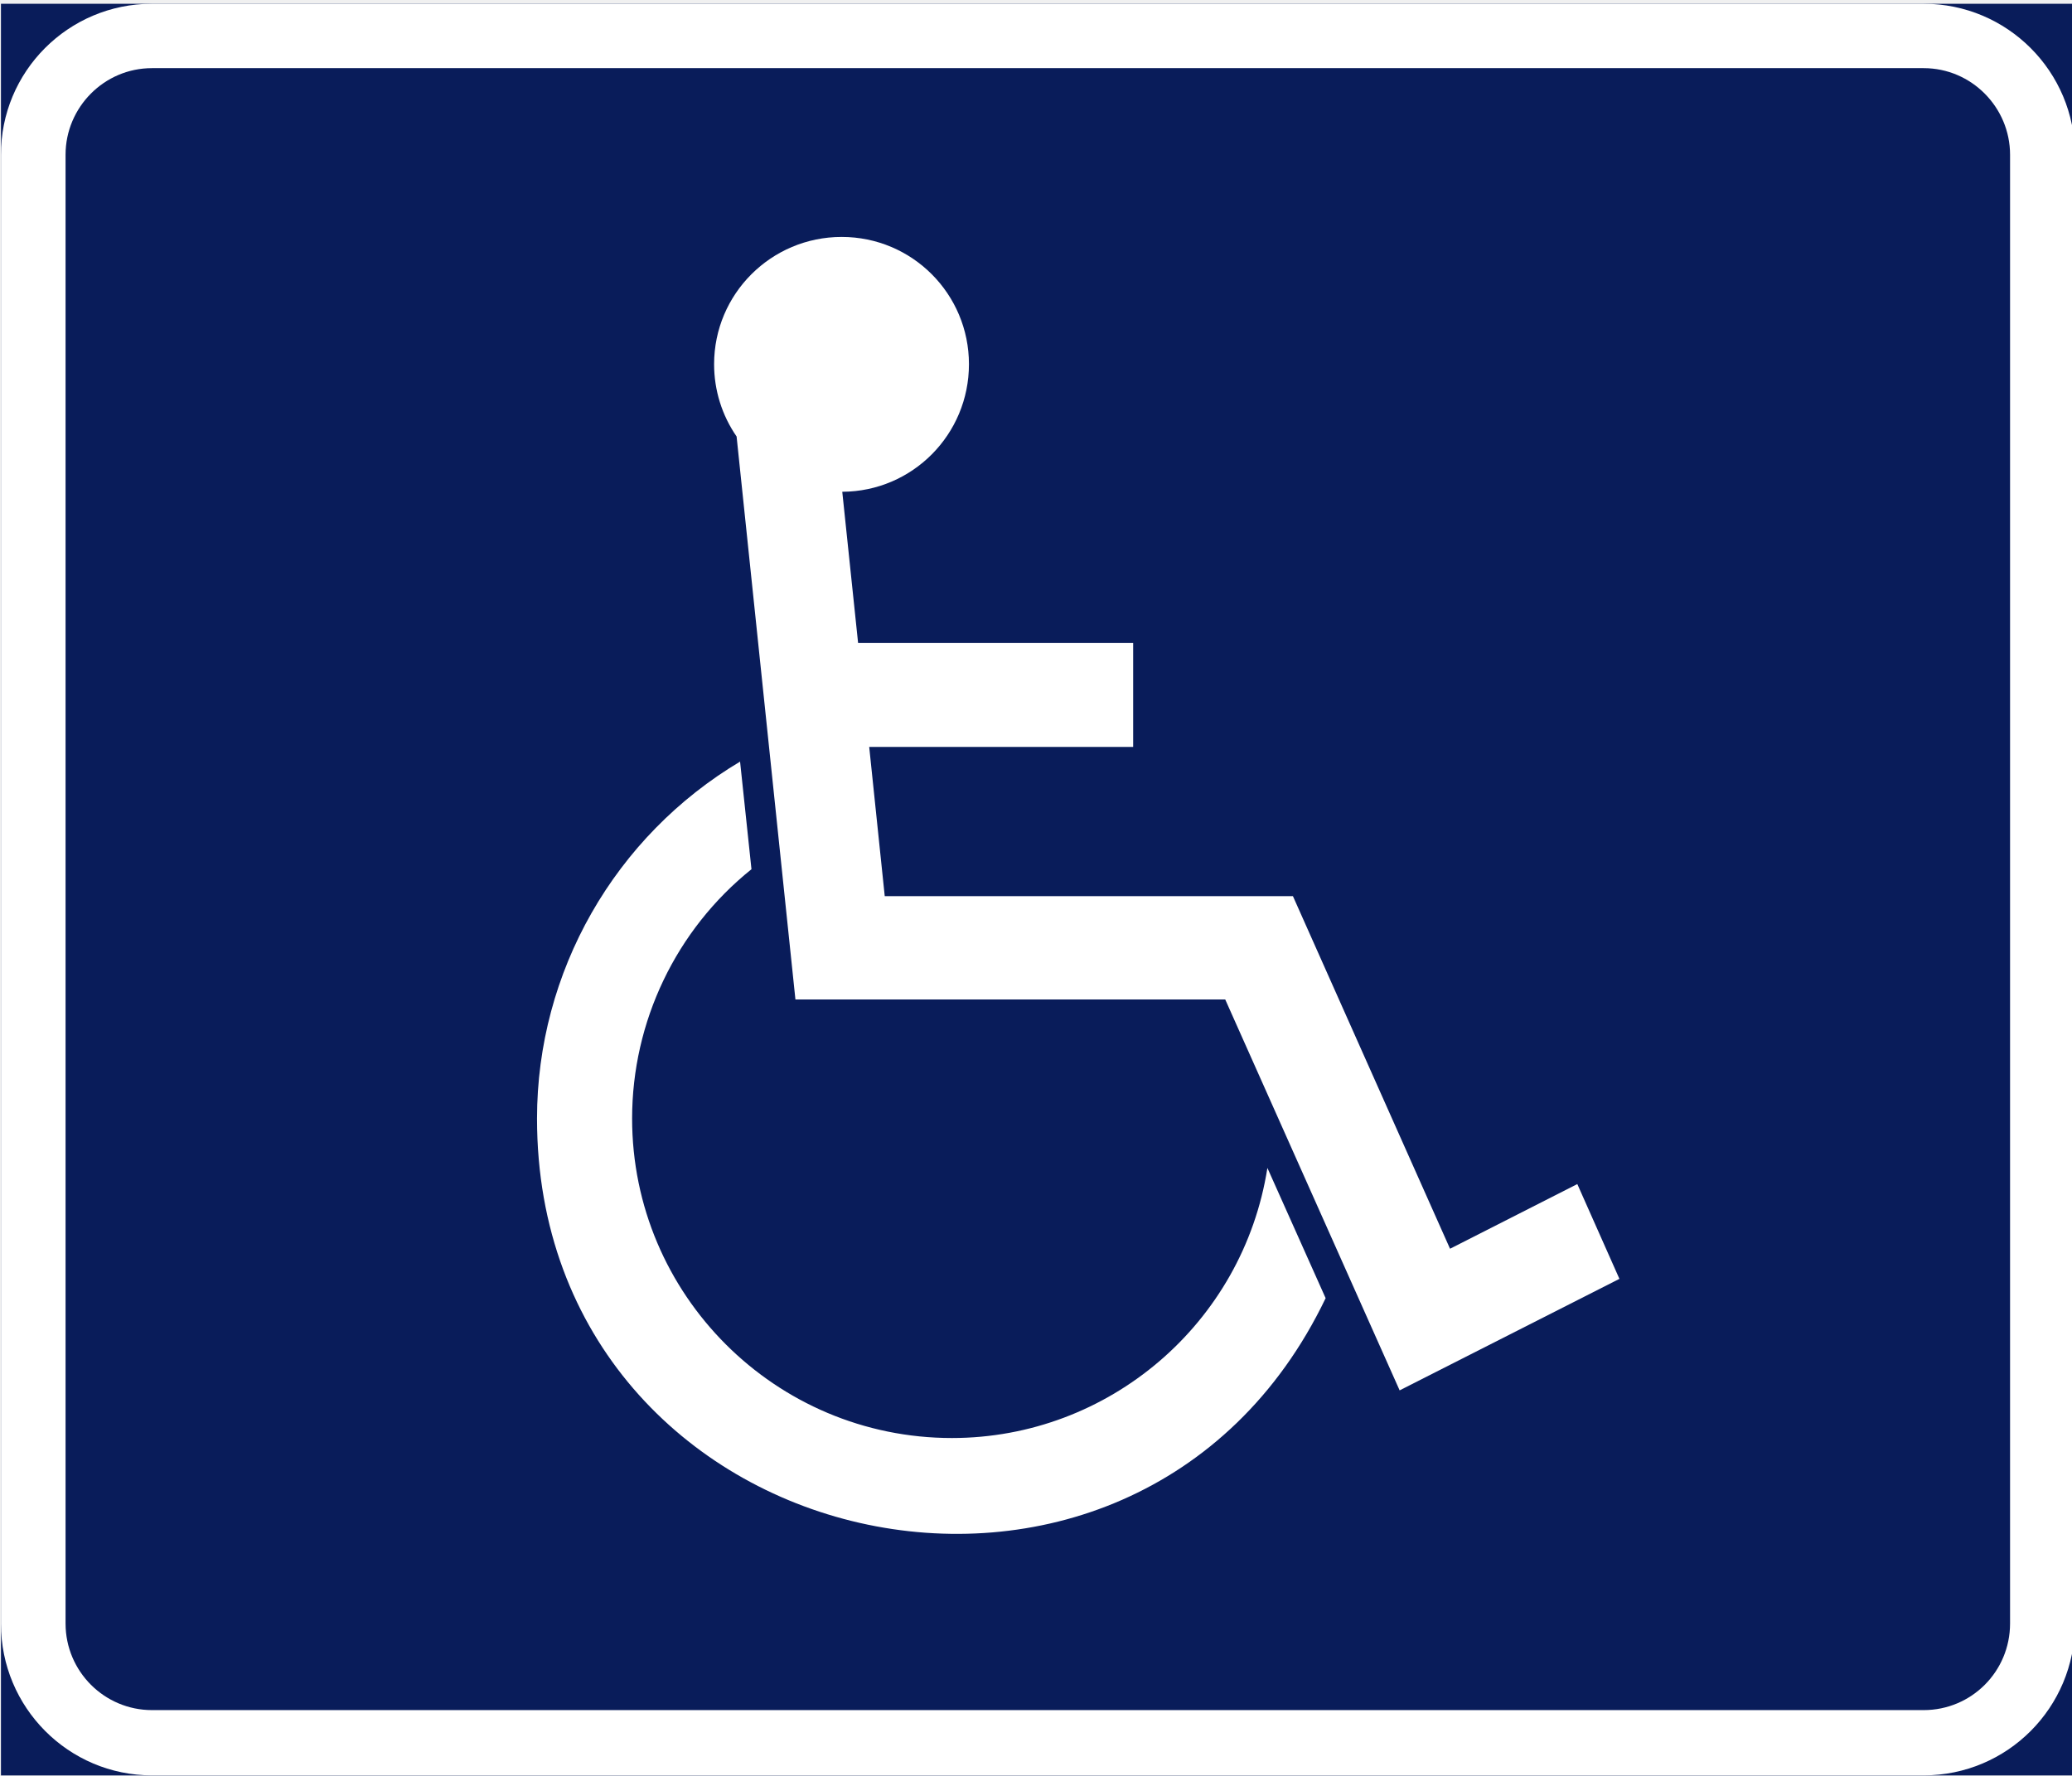
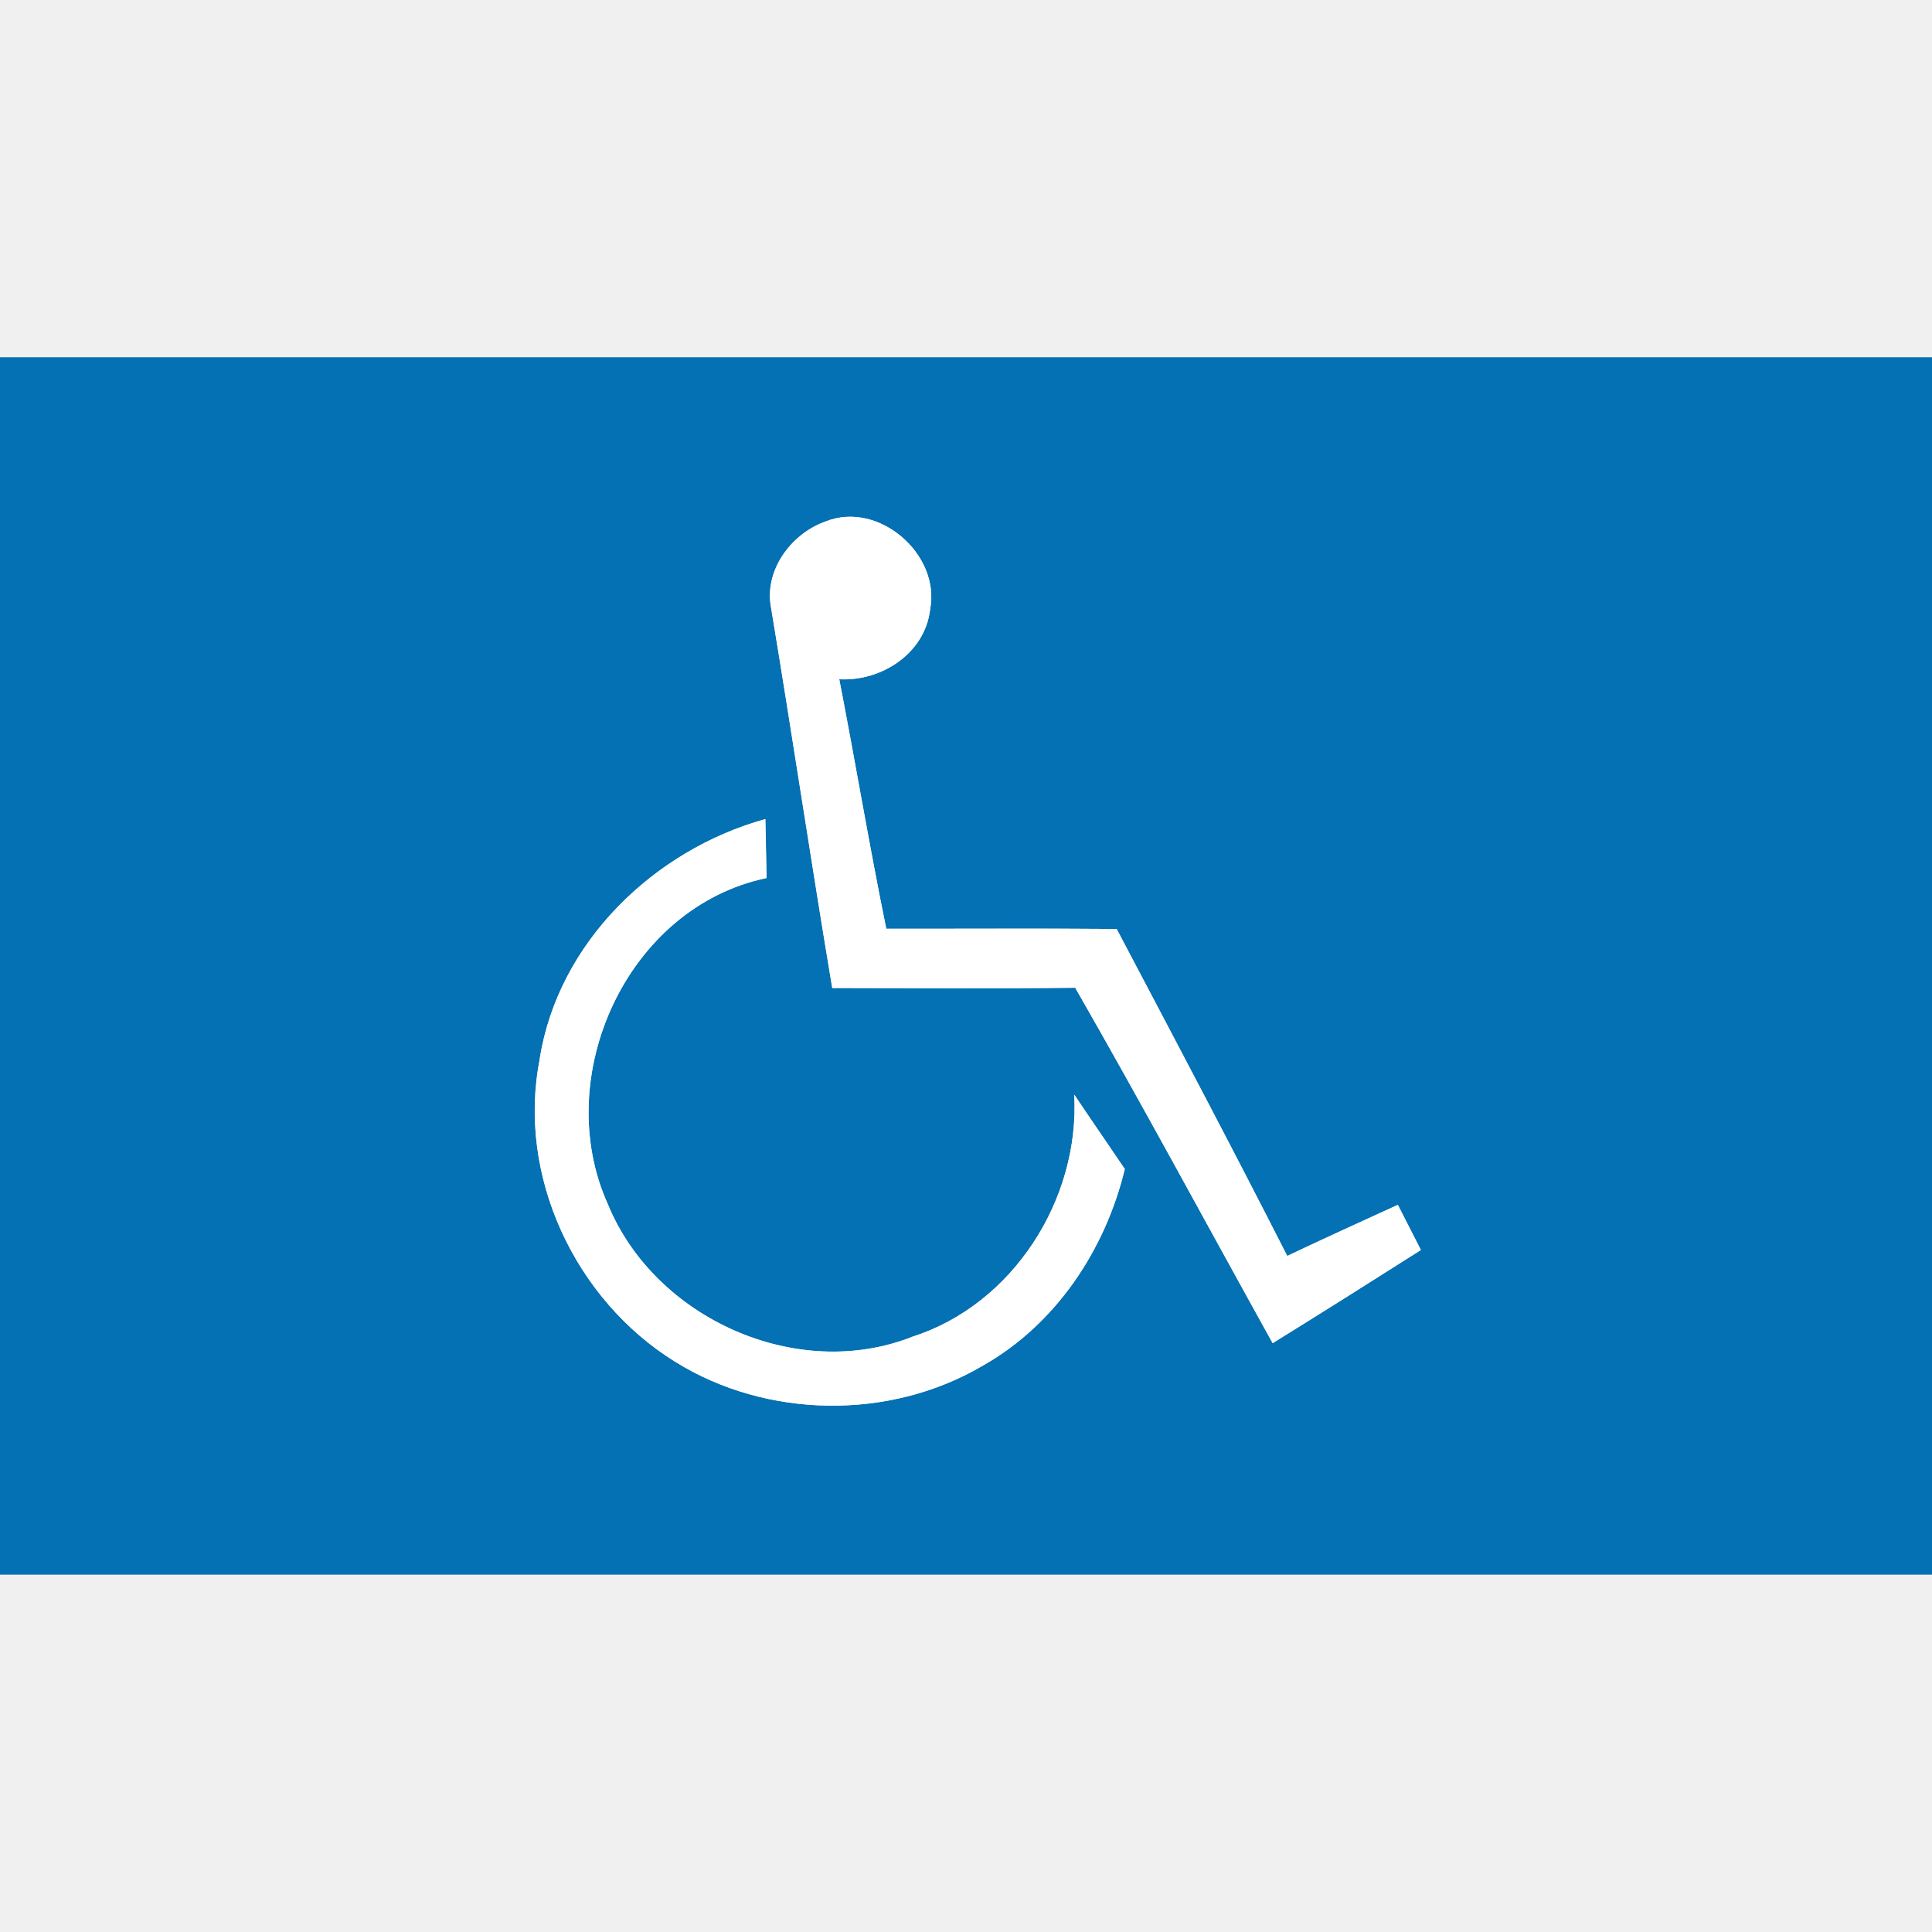
- <svg xmlns="http://www.w3.org/2000/svg" version="1.1" width="28" height="24" viewBox="0 0 28 24">
-   <path fill="#091c5a" d="M0.013 0.051h28.028v23.943h-28.028v-23.943z" />
-   <path fill="#fff" d="M2.053 0.051h23.943c1.131 0 2.044 0.917 2.044 2.044v19.85c0 1.131-0.913 2.048-2.044 2.048h-23.943c-1.127 0-2.040-0.917-2.040-2.048 0 0 0 0 0-0.004v-19.846c-0.004-1.127 0.909-2.044 2.040-2.044v0z" />
-   <path fill="#091c5a" d="M2.053 0.921h23.943c0.645 0 1.167 0.53 1.167 1.17v19.85c0 0.648-0.522 1.17-1.167 1.17h-23.943c-0.641 0-1.167-0.522-1.167-1.17v0-19.85c0-0.641 0.522-1.17 1.167-1.17 0 0 0 0 0.008 0h-0.008z" />
-   <path fill="#fff" d="M10.001 10.292l0.154 1.455c-1.020 0.819-1.613 2.060-1.613 3.369 0 2.38 1.934 4.318 4.322 4.318 2.119 0 3.934-1.55 4.263-3.65l0.787 1.76c-2.578 5.374-10.657 3.535-10.657-2.428 0-1.981 1.048-3.816 2.752-4.828l-0.008 0.004z" />
-   <path fill="#fff" d="M10.748 13.507h5.809l2.357 5.283 2.97-1.507-0.569-1.281-1.72 0.874-2.123-4.765h-5.516l-0.21-2.017h3.567v-1.404h-3.717l-0.214-2.044c0.949-0.004 1.712-0.775 1.712-1.724s-0.767-1.72-1.72-1.72-1.724 0.771-1.724 1.72c0 0.352 0.107 0.692 0.304 0.977l0.795 7.608z" />
+ <svg xmlns="http://www.w3.org/2000/svg" version="1.1" width="24" height="24" viewBox="0 0 24 24">
+   <path fill="#0371b3" d="M0 4.438h24v15.123h-24v-15.123M10.256 6.478c-0.432 0.151-0.769 0.612-0.677 1.077 0.261 1.572 0.496 3.148 0.759 4.718 1.006 0.002 2.012 0.008 3.018-0.003 0.838 1.46 1.636 2.944 2.453 4.415 0.616-0.381 1.23-0.769 1.841-1.157-0.095-0.186-0.191-0.373-0.286-0.561-0.459 0.21-0.919 0.418-1.374 0.635-0.692-1.361-1.407-2.711-2.119-4.062-0.953-0.008-1.907-0.002-2.862-0.003-0.21-1.029-0.383-2.066-0.584-3.099 0.526 0.028 1.067-0.322 1.129-0.87 0.13-0.687-0.644-1.353-1.299-1.090M6.705 13.154c-0.288 1.45 0.437 2.992 1.683 3.763 1.136 0.707 2.665 0.728 3.819 0.048 0.909-0.513 1.524-1.44 1.765-2.443-0.209-0.309-0.421-0.615-0.628-0.924 0.072 1.297-0.758 2.605-2.009 3.007-1.437 0.569-3.202-0.227-3.784-1.644-0.715-1.583 0.233-3.69 1.971-4.054-0.005-0.245-0.010-0.488-0.015-0.732-1.382 0.383-2.576 1.534-2.803 2.979z" />
+   <path fill="#fff" d="M10.256 6.478c0.654-0.263 1.428 0.403 1.299 1.090-0.062 0.547-0.603 0.898-1.129 0.87 0.201 1.032 0.373 2.070 0.584 3.099 0.955 0.002 1.908-0.005 2.862 0.003 0.712 1.351 1.427 2.701 2.119 4.062 0.455-0.217 0.916-0.424 1.374-0.635 0.095 0.187 0.191 0.375 0.286 0.561-0.612 0.388-1.225 0.776-1.841 1.157-0.817-1.471-1.614-2.956-2.453-4.415-1.006 0.012-2.012 0.005-3.018 0.003-0.263-1.57-0.498-3.146-0.759-4.718-0.092-0.465 0.245-0.925 0.677-1.077z" />
+   <path fill="#fff" d="M6.705 13.154c0.227-1.445 1.42-2.596 2.803-2.979 0.005 0.243 0.010 0.487 0.015 0.732-1.738 0.363-2.686 2.471-1.971 4.054 0.582 1.417 2.347 2.213 3.784 1.644 1.251-0.401 2.081-1.71 2.009-3.007 0.207 0.309 0.419 0.615 0.628 0.924-0.242 1.003-0.856 1.93-1.765 2.443-1.154 0.681-2.683 0.659-3.819-0.048-1.246-0.771-1.971-2.313-1.683-3.763z" />
</svg>
